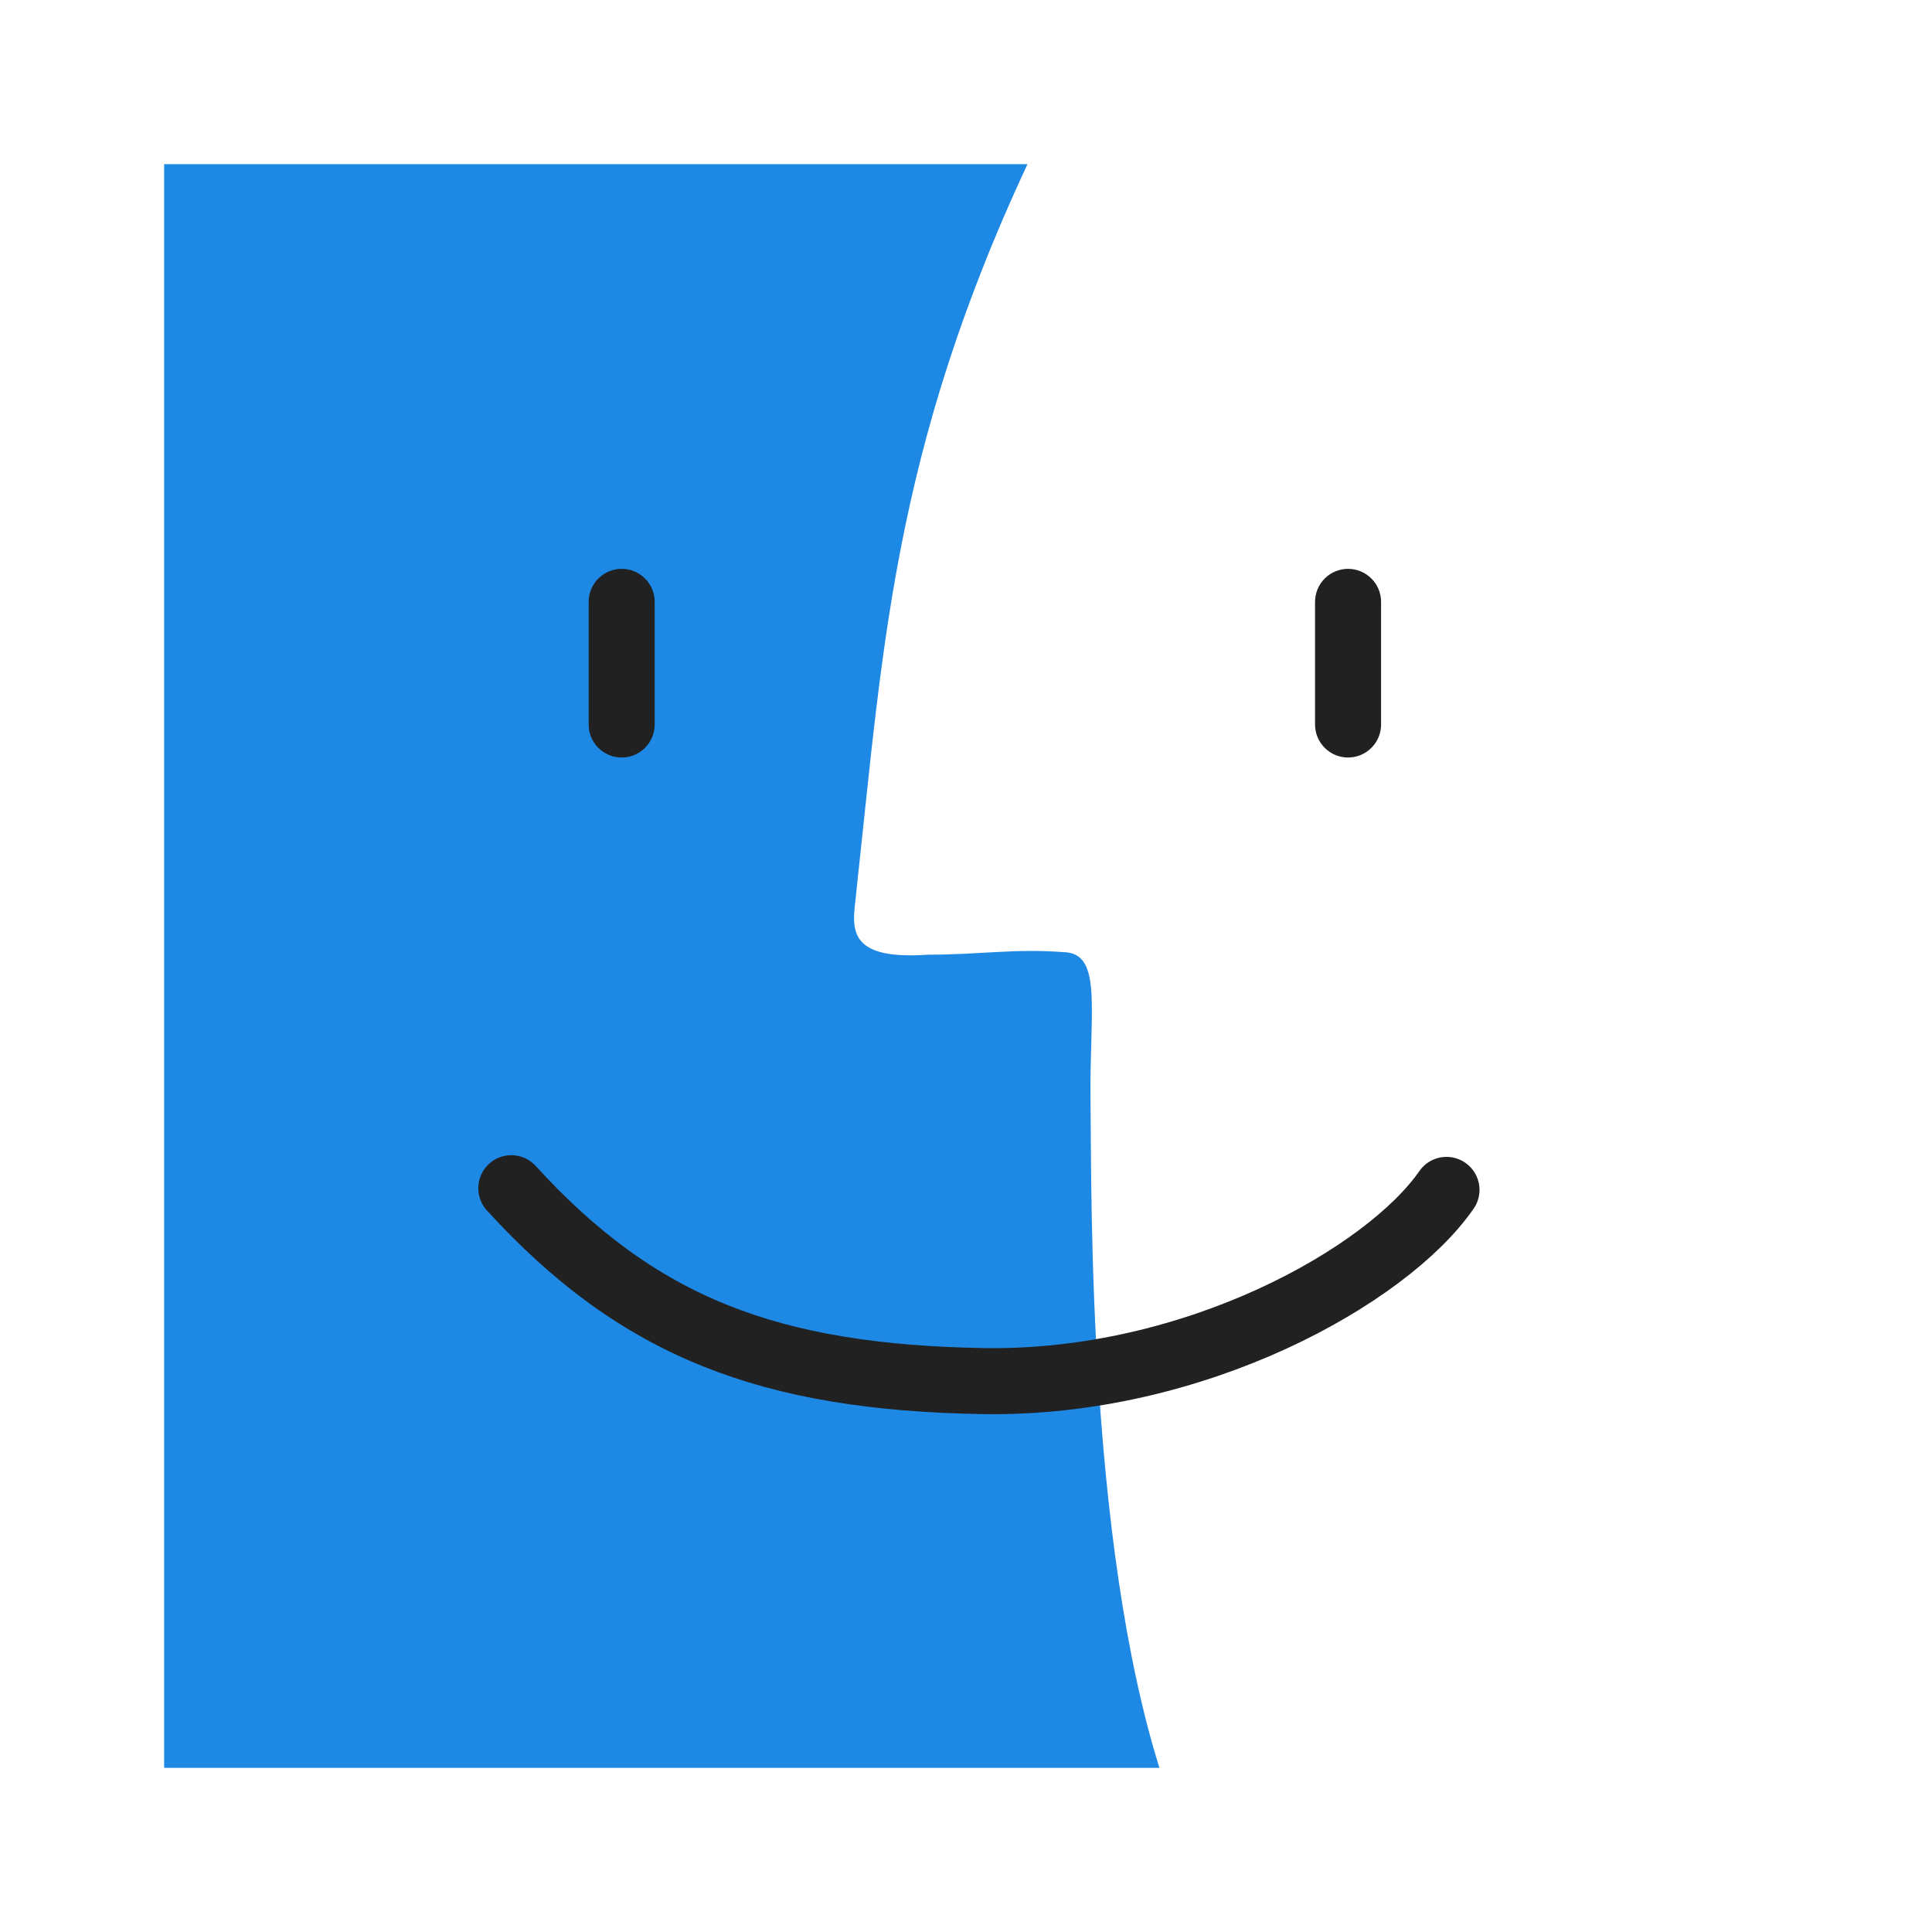
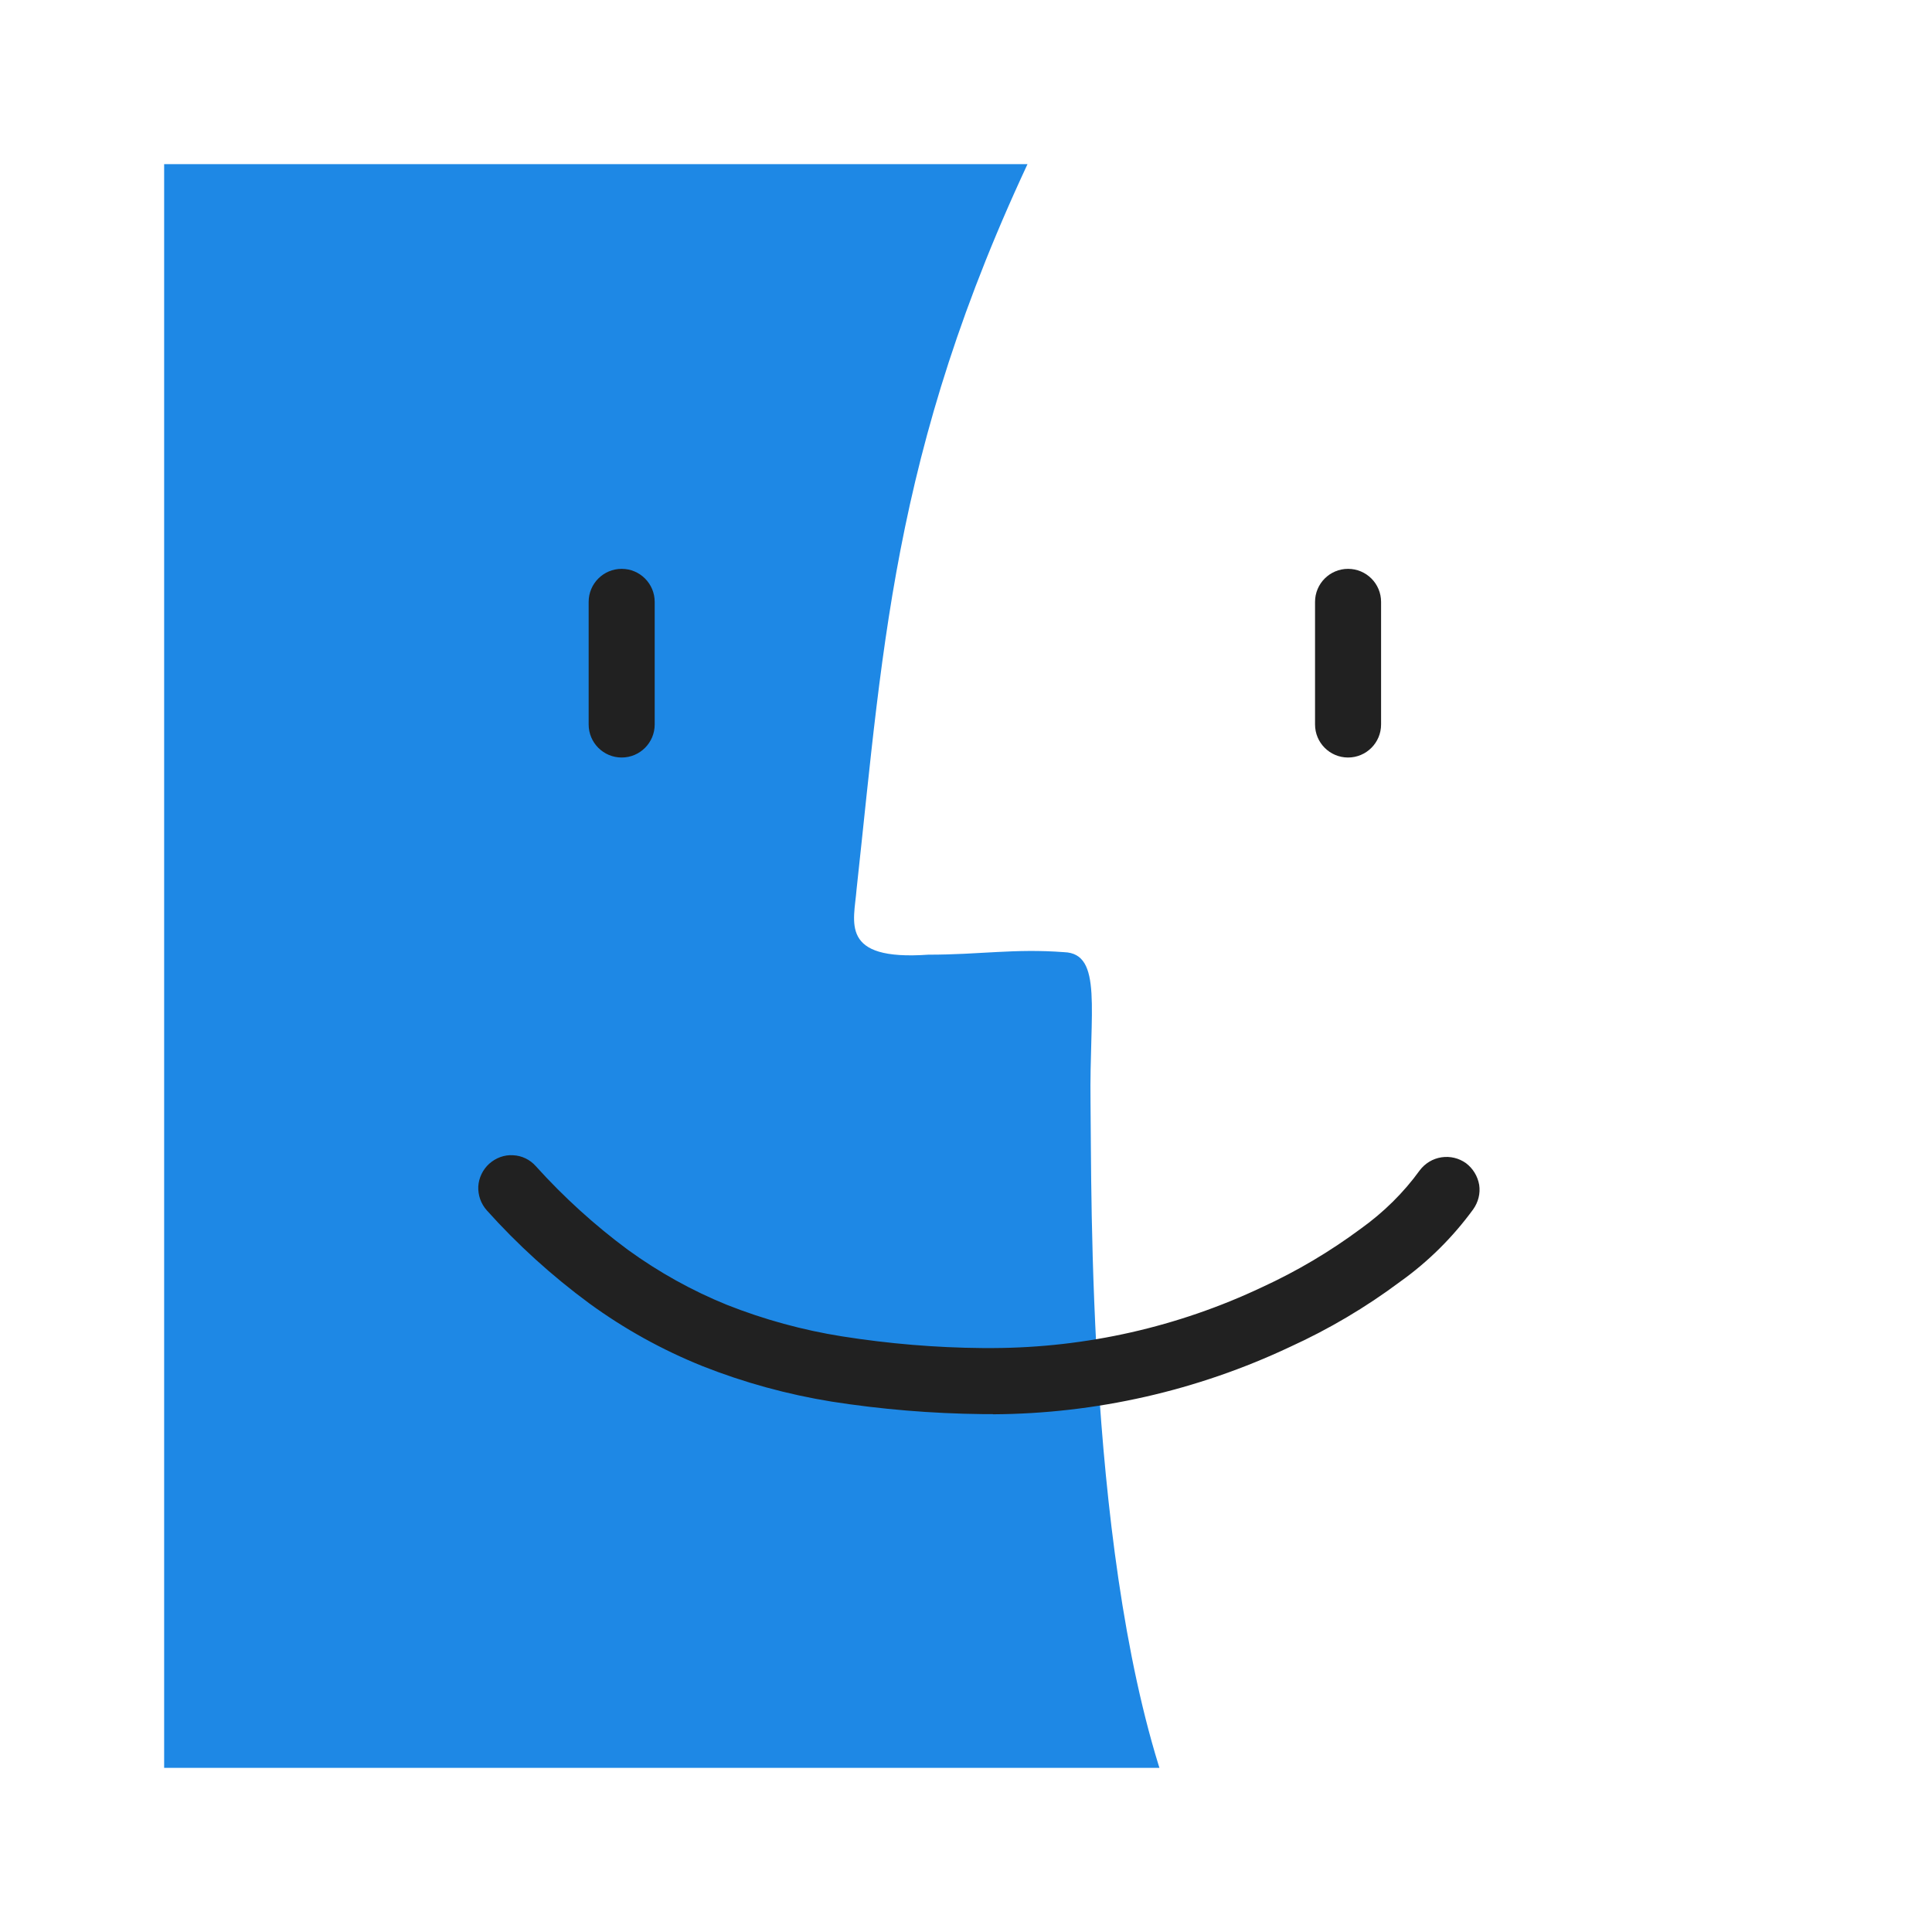
<svg xmlns="http://www.w3.org/2000/svg" style="isolation:isolate" viewBox="0 0 1024 1024" width="1024" height="1024">
  <defs>
-     <clipPath id="_clipPath_cnglZ4Xnx7GfRvMzFtKyOqWqzYukAW6m">
+     <clipPath id="_clipPath_gYX5wR2SuDX003MaZbjrIP2UfCdDA6GU">
      <rect width="1024" height="1024" />
    </clipPath>
  </defs>
-   <g clip-path="url(#_clipPath_cnglZ4Xnx7GfRvMzFtKyOqWqzYukAW6m)">
+   <g clip-path="url(#_clipPath_gYX5wR2SuDX003MaZbjrIP2UfCdDA6GU)">
    <rect x="87" y="87" width="850" height="850" transform="matrix(1,0,0,1,0,0)" fill="rgb(255,255,255)" />
-     <clipPath id="_clipPath_c7nKQ0tpOtOxzhTroeNqoMMkMf90DlZw">
+     <clipPath id="_clipPath_wixeKFLSJ4GNcHkOkSv4qqEDPEmvHlRY">
      <rect x="87" y="87" width="850" height="850" transform="matrix(1,0,0,1,0,0)" fill="rgb(255,255,255)" />
    </clipPath>
-     <g clip-path="url(#_clipPath_c7nKQ0tpOtOxzhTroeNqoMMkMf90DlZw)">
+     <g clip-path="url(#_clipPath_wixeKFLSJ4GNcHkOkSv4qqEDPEmvHlRY)">
      <path d=" M 620 953.333 C 575.966 831.352 578.667 632 578 584 C 577.333 536 584.667 505.333 564 504.667 C 537.333 502.667 520 506 492 506 C 444.667 509.333 452.667 488.667 454.004 471.337 C 468.667 337.333 474 229.333 555.333 64.667 L 65.152 63.636 L 63.636 954.545 L 620 953.333 Z " fill="rgb(30,136,229)" />
    </g>
    <path d="M 329.5 301.5 L 329.5 301.5 C 339.159 301.5 347 309.341 347 319 L 347 384 C 347 393.659 339.159 401.5 329.5 401.5 L 329.5 401.5 C 319.841 401.5 312 393.659 312 384 L 312 319 C 312 309.341 319.841 301.5 329.5 301.5 Z" style="stroke:none;fill:#212121;stroke-miterlimit:10;" />
    <path d="M 714.5 301.5 L 714.5 301.5 C 724.159 301.5 732 309.341 732 319 L 732 384 C 732 393.659 724.159 401.5 714.5 401.5 L 714.5 401.5 C 704.841 401.5 697 393.659 697 384 L 697 319 C 697 309.341 704.841 301.5 714.5 301.5 Z" style="stroke:none;fill:#212121;stroke-miterlimit:10;" />
-     <path d=" M 271 629.773 C 338.386 703.66 408 730 520.667 732 C 633.333 734 735.333 676 766.667 630.667" fill="none" vector-effect="non-scaling-stroke" stroke-width="35" stroke="rgb(33,33,33)" stroke-linejoin="round" stroke-linecap="round" stroke-miterlimit="3" />
+     <path d=" M 258 641.5 C 254.9 638 253.3 633.5 253.5 628.8 C 253.8 624.2 255.9 619.9 259.3 616.8 C 262.8 613.7 267.3 612 271.9 612.3 C 276.6 612.5 280.9 614.6 284 618.1 C 298.8 634.5 315.2 649.4 332.9 662.5 C 349.2 674.3 366.8 684.1 385.3 691.6 C 405 699.4 425.5 705 446.3 708.3 C 471 712.2 495.9 714.3 520.8 714.5 L 526.4 714.5 C 575.7 714.3 624.4 703.3 669 682.2 C 687.5 673.7 705 663.3 721.3 651.2 C 733.3 642.6 743.9 632.2 752.5 620.3 C 755.3 616.6 759.4 614.1 764 613.4 C 768.6 612.7 773.2 613.8 777 616.5 C 780.7 619.3 783.2 623.4 784 628 C 784.7 632.6 783.5 637.2 780.8 641 C 770 655.8 756.9 668.8 742 679.4 C 723.8 693 704.3 704.5 683.7 713.9 C 634.5 737.1 580.8 749.3 526.4 749.6 C 526.4 749.6 526.3 749.6 526.2 749.5 L 520.5 749.5 C 520.5 749.5 520.5 749.5 520.5 749.5 C 493.8 749.2 467.2 747 440.9 742.9 C 417.4 739.1 394.4 732.8 372.4 724.1 C 351 715.5 330.8 704.3 312.3 690.8 C 292.5 676.2 274.3 659.7 258 641.5 Z " fill="rgb(33,33,33)" />
  </g>
</svg>
